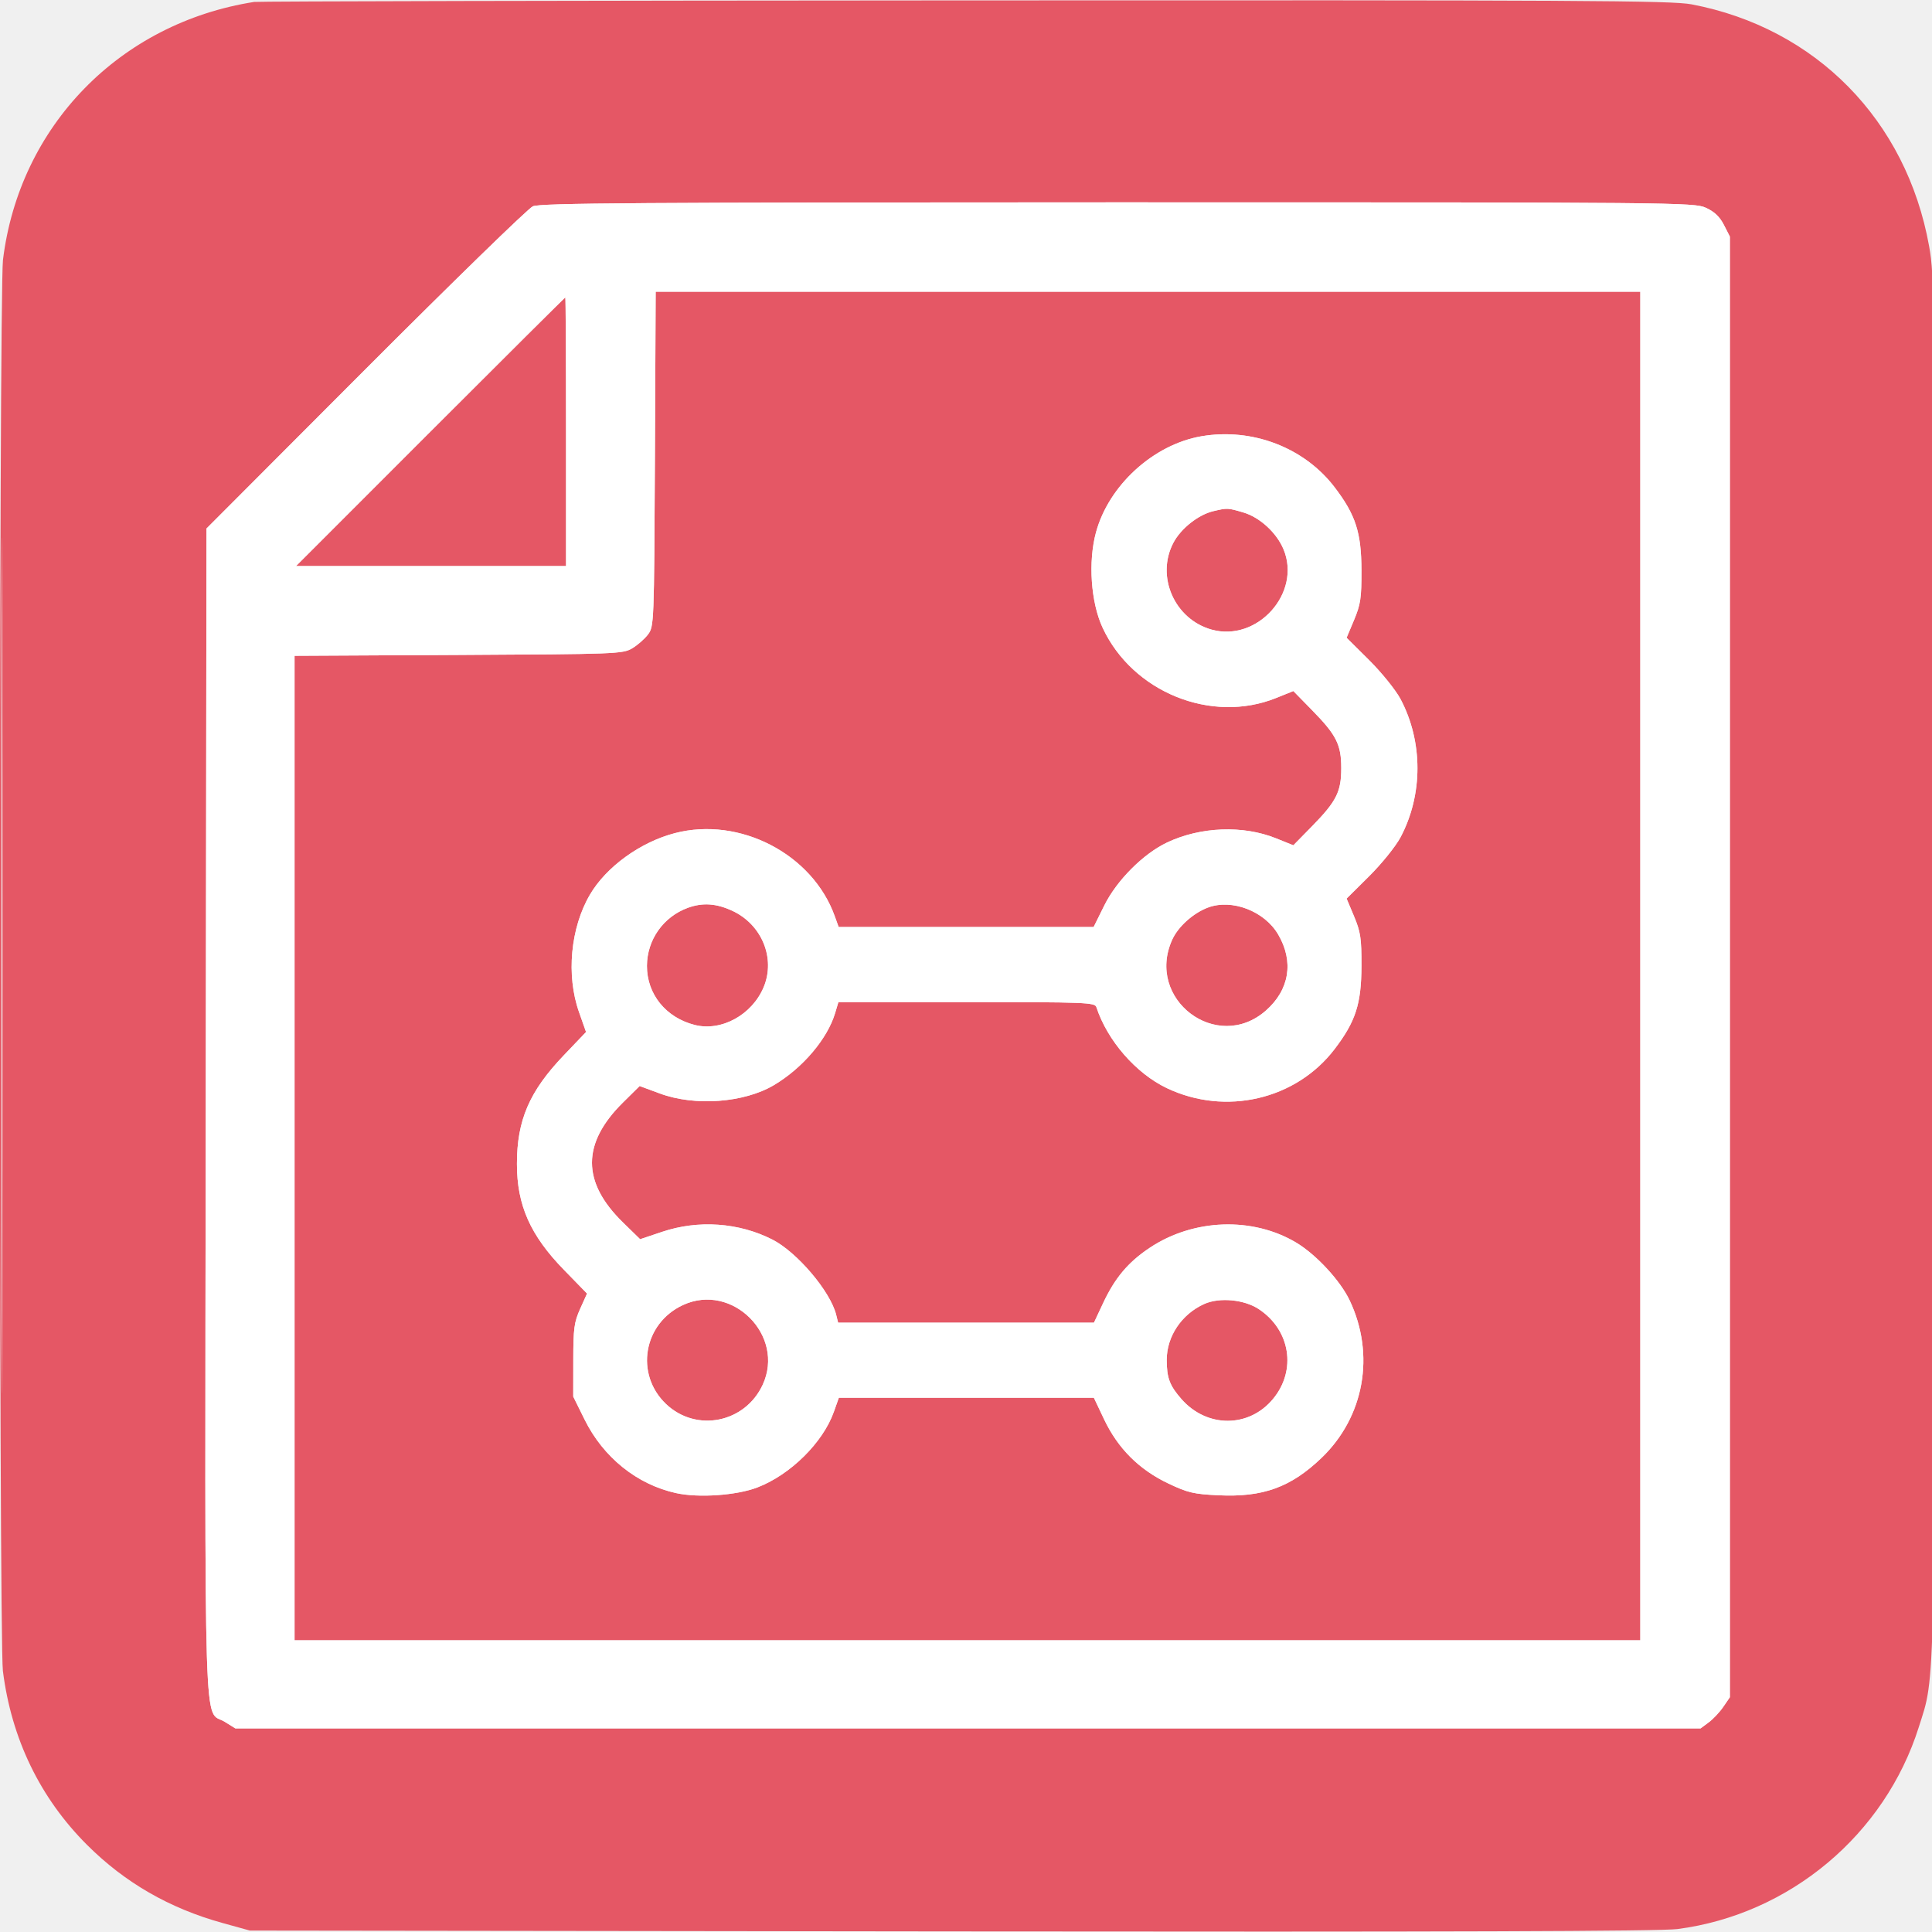
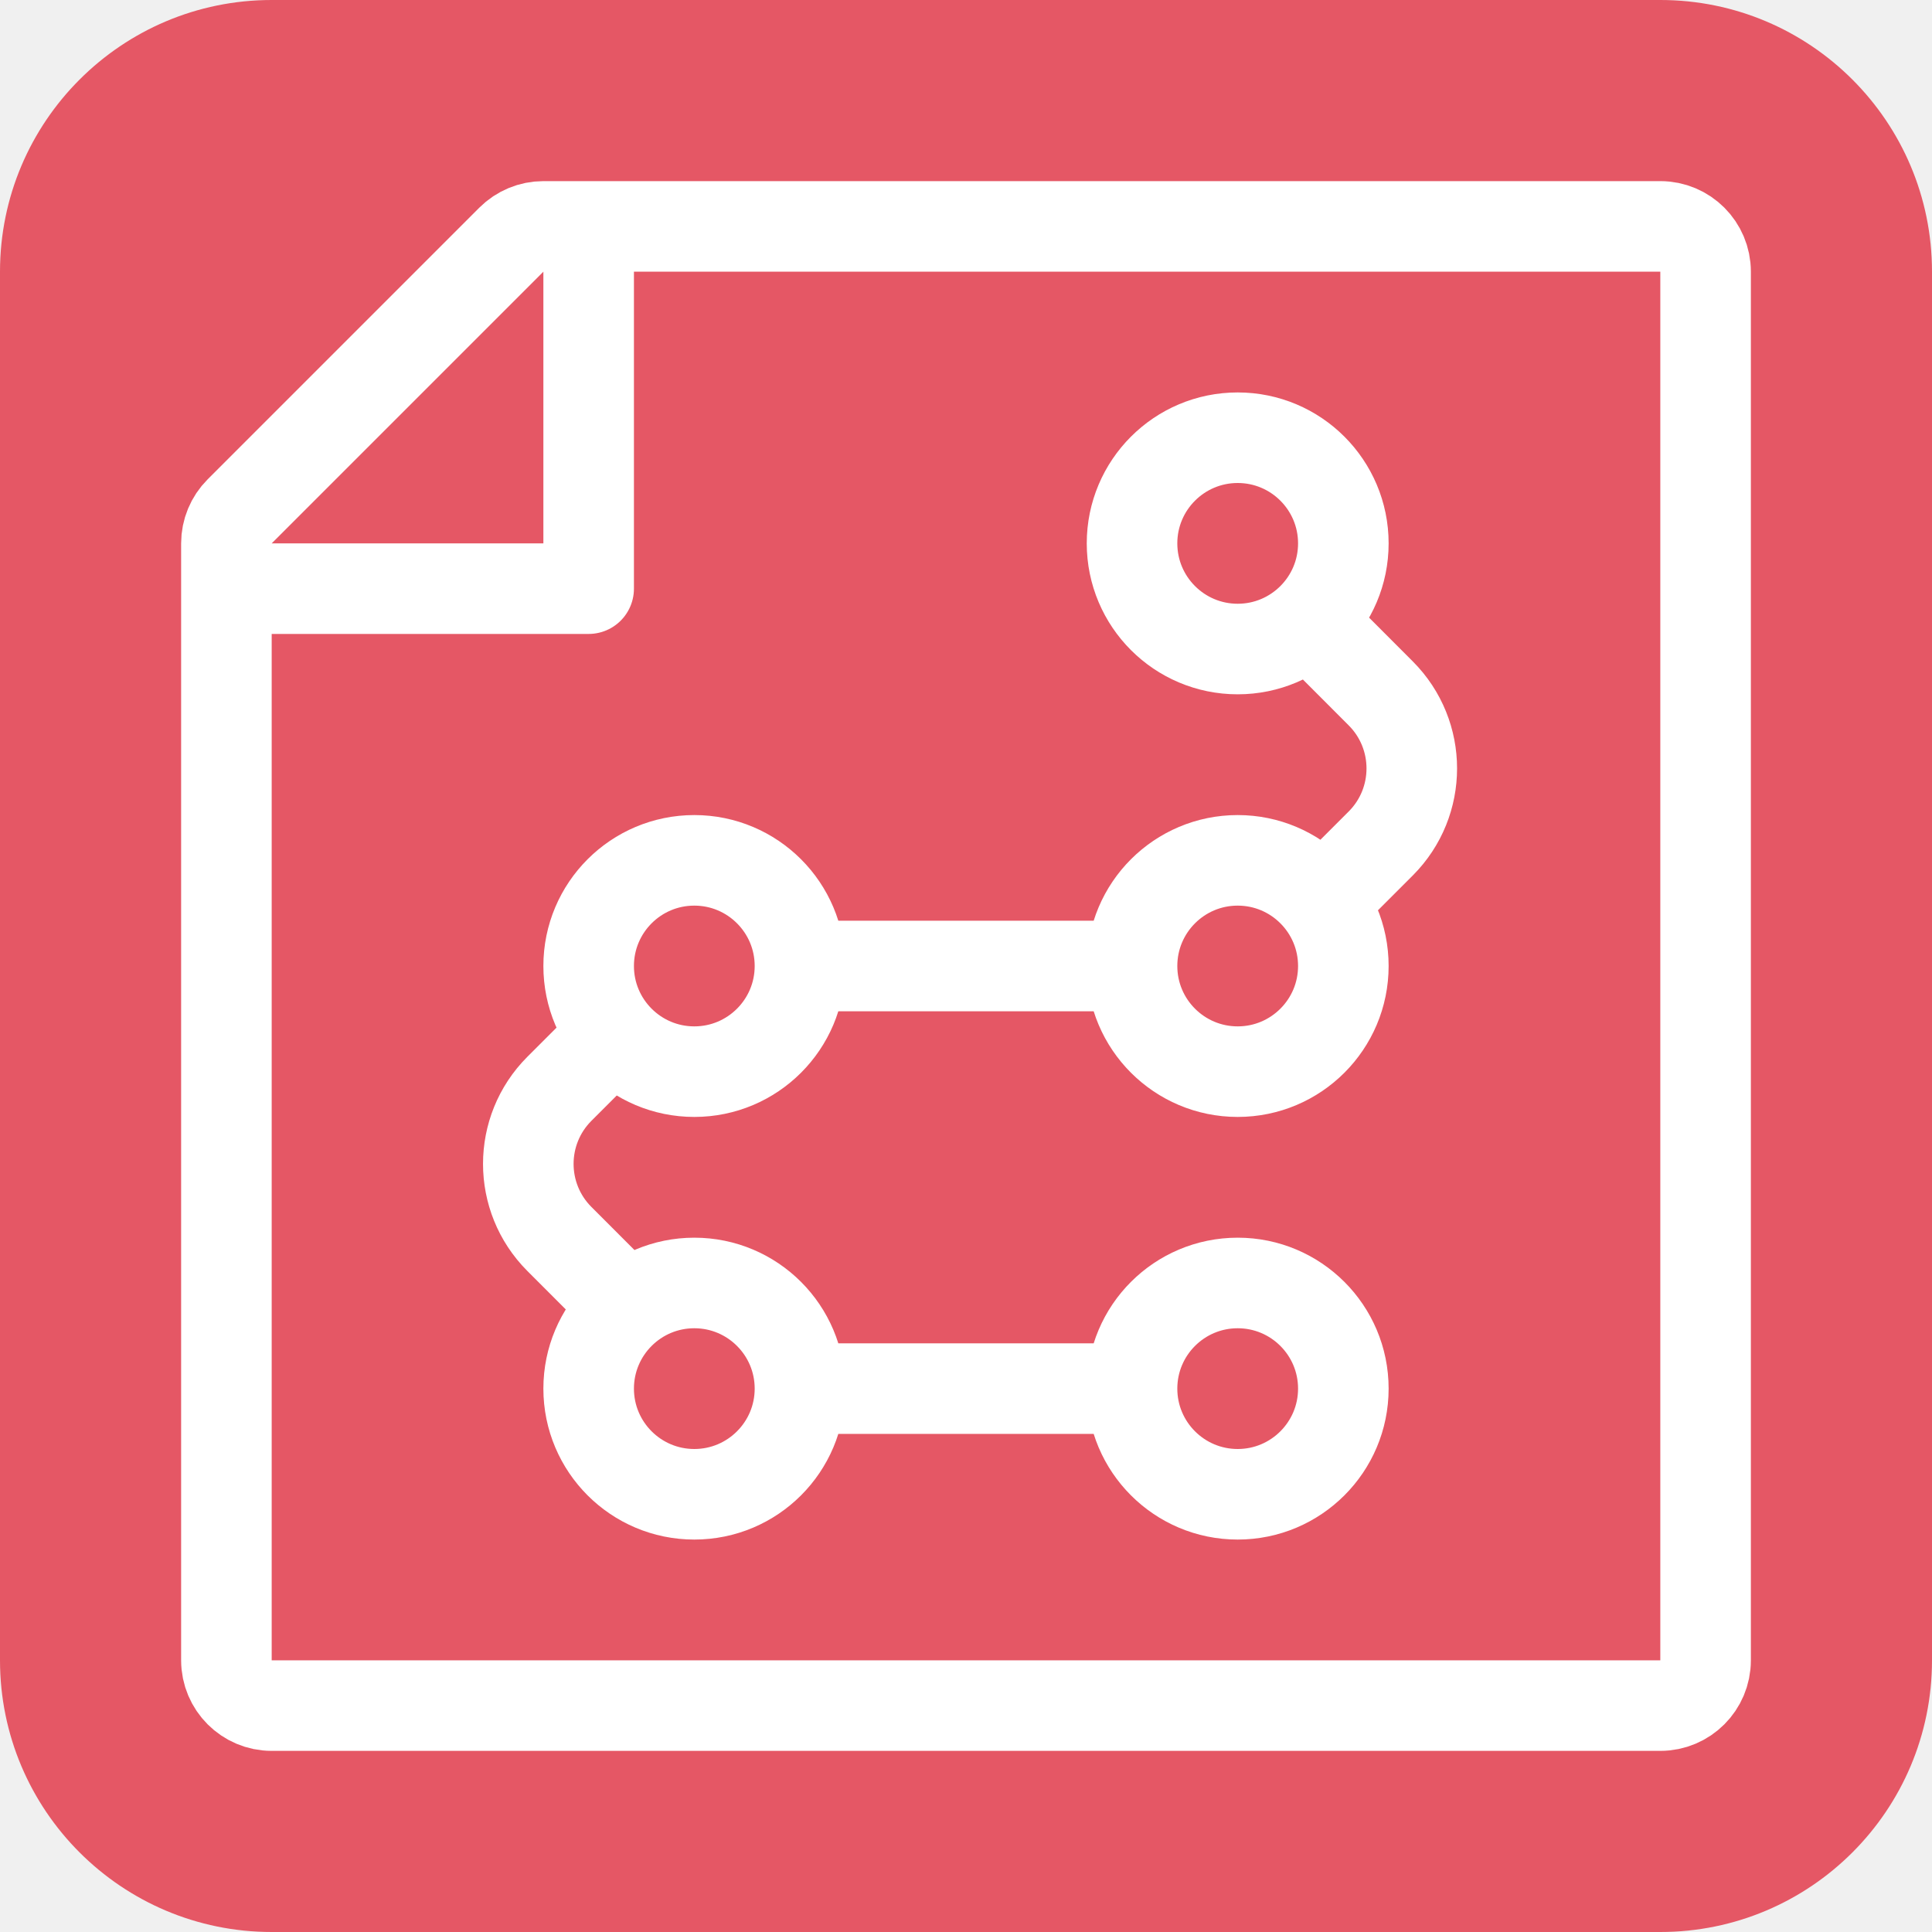
<svg xmlns="http://www.w3.org/2000/svg" width="48" height="48" viewBox="0 0 48 48" fill="none">
-   <g clip-path="url(#clip0_5783_482)">
-     <path fill-rule="evenodd" clip-rule="evenodd" d="M6.314 0.048C2.973 0.573 0.481 3.133 0.074 6.456C-0.027 7.284 -0.029 40.707 0.072 41.514C0.284 43.2 0.995 44.67 2.163 45.836C3.099 46.771 4.209 47.411 5.524 47.775L6.206 47.964L23.641 47.985C35.927 47.999 41.254 47.982 41.676 47.927C44.464 47.564 46.829 45.583 47.673 42.906C48.088 41.59 48.071 42.419 48.071 23.923C48.072 7.182 48.069 6.9 47.927 6.11C47.364 2.984 45.112 0.694 42.027 0.108C41.526 0.013 39.302 0.001 23.974 0.01C14.36 0.015 6.413 0.032 6.314 0.048ZM13.238 5.126C13.119 5.18 11.247 7.003 9.076 9.177L5.13 13.131L5.112 27.63C5.091 43.787 5.049 42.445 5.586 42.779L5.848 42.942H24.049H42.25L42.452 42.792C42.564 42.709 42.727 42.535 42.816 42.404L42.978 42.167V24.022V5.878L42.83 5.588C42.725 5.383 42.594 5.259 42.381 5.162C42.089 5.029 41.685 5.026 27.767 5.027C15.838 5.028 13.417 5.044 13.238 5.126ZM0.035 24C0.035 33.471 0.044 37.335 0.054 32.586C0.064 27.838 0.064 20.089 0.054 15.367C0.044 10.644 0.035 14.529 0.035 24ZM16.271 11.403C16.251 15.501 16.249 15.562 16.1 15.762C16.017 15.873 15.839 16.029 15.706 16.108C15.471 16.246 15.313 16.252 11.39 16.272L7.318 16.293V28.523V40.753H24.036H40.753V24V7.247H28.522H16.29L16.271 11.403ZM10.691 10.726L7.355 14.063H10.709H14.063V10.726C14.063 8.891 14.055 7.39 14.045 7.39C14.034 7.39 12.525 8.891 10.691 10.726ZM29.848 10.839C28.657 11.044 27.545 12.059 27.229 13.228C27.032 13.956 27.101 14.959 27.391 15.589C28.133 17.195 30.097 17.991 31.709 17.34L32.133 17.169L32.597 17.643C33.203 18.261 33.323 18.499 33.323 19.085C33.323 19.672 33.203 19.909 32.597 20.528L32.133 21.001L31.703 20.828C30.886 20.498 29.829 20.538 28.998 20.93C28.405 21.21 27.742 21.875 27.433 22.502L27.171 23.031H24.003H20.836L20.739 22.762C20.186 21.218 18.378 20.279 16.767 20.699C15.91 20.922 15.062 21.536 14.657 22.226C14.173 23.052 14.063 24.231 14.385 25.143L14.56 25.64L14.007 26.219C13.152 27.114 12.843 27.83 12.843 28.917C12.843 29.944 13.175 30.691 14.011 31.549L14.585 32.138L14.414 32.517C14.264 32.852 14.244 33.004 14.243 33.797L14.242 34.698L14.524 35.268C14.988 36.208 15.827 36.883 16.798 37.096C17.359 37.219 18.302 37.153 18.817 36.955C19.637 36.64 20.445 35.841 20.716 35.079L20.841 34.727H24.009H27.177L27.433 35.267C27.775 35.987 28.302 36.513 29.027 36.857C29.509 37.086 29.657 37.121 30.272 37.15C31.378 37.203 32.071 36.952 32.834 36.22C33.895 35.201 34.171 33.657 33.533 32.31C33.301 31.819 32.702 31.171 32.205 30.873C31.123 30.225 29.648 30.277 28.563 31.002C28.027 31.36 27.699 31.75 27.404 32.381L27.179 32.861H24.001H20.823L20.774 32.664C20.629 32.082 19.803 31.11 19.19 30.797C18.358 30.373 17.349 30.302 16.449 30.605L15.904 30.788L15.477 30.371C14.451 29.369 14.451 28.407 15.477 27.392L15.892 26.982L16.395 27.168C17.265 27.49 18.486 27.4 19.229 26.959C19.941 26.536 20.555 25.813 20.748 25.171L20.83 24.897H24.014C26.982 24.897 27.2 24.905 27.239 25.022C27.513 25.855 28.22 26.667 28.989 27.034C30.449 27.729 32.2 27.322 33.159 26.063C33.682 25.377 33.822 24.941 33.825 24C33.827 23.311 33.803 23.155 33.642 22.768L33.456 22.325L34.017 21.768C34.328 21.459 34.673 21.03 34.794 20.805C35.357 19.748 35.357 18.423 34.794 17.365C34.673 17.14 34.328 16.712 34.017 16.402L33.456 15.845L33.642 15.402C33.803 15.016 33.827 14.86 33.825 14.17C33.822 13.229 33.682 12.794 33.159 12.107C32.405 11.118 31.11 10.622 29.848 10.839ZM30.143 12.7C29.774 12.787 29.339 13.131 29.154 13.482C28.712 14.319 29.178 15.383 30.1 15.642C31.238 15.96 32.34 14.732 31.889 13.648C31.718 13.237 31.302 12.854 30.894 12.733C30.505 12.617 30.493 12.617 30.143 12.7ZM17.093 22.553C16.481 22.775 16.076 23.348 16.073 23.995C16.07 24.699 16.544 25.284 17.262 25.465C17.925 25.632 18.686 25.213 18.974 24.523C19.272 23.807 18.928 22.97 18.197 22.63C17.798 22.444 17.459 22.421 17.093 22.553ZM30.008 22.549C29.642 22.688 29.271 23.022 29.124 23.345C28.451 24.827 30.236 26.176 31.452 25.106C32.037 24.591 32.15 23.889 31.756 23.217C31.414 22.633 30.603 22.324 30.008 22.549ZM16.969 32.423C15.983 32.879 15.768 34.142 16.549 34.884C17.299 35.595 18.51 35.352 18.949 34.404C19.515 33.181 18.191 31.857 16.969 32.423ZM29.919 32.397C29.357 32.65 28.987 33.202 28.987 33.786C28.987 34.232 29.059 34.425 29.352 34.759C29.987 35.482 31.031 35.48 31.63 34.754C32.218 34.042 32.059 33.044 31.275 32.525C30.912 32.285 30.299 32.227 29.919 32.397Z" fill="#E55765" />
-     <path fill-rule="evenodd" clip-rule="evenodd" d="M13.238 5.126C13.119 5.18 11.247 7.003 9.076 9.177L5.13 13.131L5.112 27.63C5.091 43.787 5.049 42.445 5.586 42.779L5.848 42.942H24.049H42.25L42.452 42.792C42.564 42.709 42.727 42.535 42.816 42.404L42.978 42.167V24.022V5.878L42.83 5.588C42.725 5.383 42.594 5.259 42.382 5.162C42.089 5.029 41.685 5.026 27.767 5.027C15.838 5.028 13.417 5.044 13.238 5.126ZM16.271 11.403C16.251 15.501 16.249 15.562 16.1 15.762C16.017 15.873 15.839 16.029 15.706 16.108C15.471 16.246 15.313 16.252 11.39 16.272L7.318 16.293V28.523V40.753H24.036H40.753V24V7.247H28.522H16.29L16.271 11.403ZM10.691 10.726L7.355 14.063H10.709H14.063V10.726C14.063 8.892 14.055 7.39 14.045 7.39C14.034 7.39 12.525 8.892 10.691 10.726ZM29.848 10.839C28.657 11.044 27.545 12.059 27.229 13.228C27.032 13.956 27.101 14.959 27.391 15.589C28.133 17.195 30.097 17.991 31.709 17.34L32.133 17.169L32.597 17.643C33.203 18.261 33.323 18.499 33.323 19.085C33.323 19.672 33.203 19.909 32.597 20.528L32.133 21.001L31.703 20.828C30.886 20.498 29.829 20.538 28.999 20.93C28.405 21.21 27.742 21.875 27.433 22.502L27.171 23.031H24.003H20.836L20.739 22.762C20.186 21.218 18.378 20.279 16.767 20.699C15.91 20.922 15.062 21.536 14.658 22.226C14.173 23.052 14.063 24.231 14.385 25.143L14.56 25.64L14.007 26.219C13.152 27.114 12.843 27.83 12.843 28.917C12.843 29.944 13.175 30.691 14.011 31.549L14.585 32.138L14.414 32.517C14.264 32.852 14.244 33.004 14.243 33.797L14.242 34.698L14.524 35.268C14.988 36.208 15.827 36.883 16.799 37.096C17.359 37.219 18.302 37.153 18.817 36.955C19.637 36.64 20.445 35.841 20.716 35.079L20.841 34.727H24.009H27.177L27.433 35.267C27.776 35.987 28.302 36.513 29.027 36.857C29.51 37.086 29.657 37.121 30.272 37.15C31.378 37.203 32.071 36.952 32.834 36.22C33.895 35.201 34.171 33.657 33.533 32.31C33.301 31.819 32.702 31.171 32.205 30.873C31.123 30.225 29.648 30.277 28.563 31.002C28.027 31.36 27.699 31.75 27.404 32.381L27.179 32.861H24.001H20.823L20.774 32.664C20.629 32.083 19.803 31.11 19.19 30.797C18.358 30.373 17.349 30.302 16.449 30.605L15.904 30.788L15.477 30.371C14.451 29.37 14.451 28.407 15.477 27.392L15.892 26.982L16.395 27.168C17.265 27.49 18.486 27.4 19.229 26.959C19.941 26.536 20.555 25.813 20.748 25.172L20.83 24.897H24.014C26.982 24.897 27.2 24.905 27.239 25.022C27.513 25.855 28.22 26.667 28.989 27.034C30.449 27.729 32.2 27.322 33.159 26.063C33.682 25.377 33.822 24.941 33.825 24C33.827 23.311 33.803 23.155 33.642 22.768L33.456 22.325L34.017 21.768C34.328 21.459 34.673 21.03 34.794 20.805C35.357 19.748 35.357 18.423 34.794 17.365C34.673 17.14 34.328 16.712 34.017 16.402L33.456 15.845L33.642 15.402C33.803 15.016 33.827 14.86 33.825 14.17C33.822 13.229 33.682 12.794 33.159 12.107C32.405 11.118 31.11 10.622 29.848 10.839ZM30.143 12.7C29.774 12.787 29.339 13.131 29.154 13.482C28.712 14.319 29.178 15.383 30.1 15.642C31.238 15.96 32.34 14.732 31.889 13.648C31.718 13.237 31.302 12.854 30.894 12.733C30.505 12.618 30.493 12.617 30.143 12.7ZM17.093 22.553C16.481 22.775 16.076 23.348 16.073 23.995C16.07 24.699 16.544 25.284 17.262 25.465C17.925 25.632 18.686 25.213 18.974 24.523C19.272 23.807 18.928 22.97 18.197 22.63C17.798 22.444 17.459 22.421 17.093 22.553ZM30.008 22.549C29.642 22.688 29.271 23.022 29.124 23.345C28.451 24.827 30.236 26.176 31.452 25.106C32.037 24.591 32.15 23.889 31.756 23.217C31.414 22.633 30.603 22.324 30.008 22.549ZM16.969 32.423C15.983 32.879 15.768 34.142 16.549 34.884C17.299 35.595 18.51 35.352 18.949 34.404C19.515 33.181 18.192 31.857 16.969 32.423ZM29.919 32.397C29.357 32.65 28.987 33.202 28.987 33.786C28.987 34.232 29.059 34.425 29.352 34.759C29.987 35.482 31.031 35.48 31.63 34.754C32.218 34.042 32.059 33.044 31.275 32.525C30.912 32.285 30.299 32.227 29.919 32.397Z" fill="white" />
+   <g clip-path="url(#clip0_5891_1638)">
+     <rect width="48" height="48" rx="6.75" fill="#E55765" />
+     <path d="M41.25 42.375c.621 0 1.125-.504 1.125-1.125V6.75c0-.621-.504-1.125-1.125-1.125H13.5c-.298 0-.585.119-.796.33l-6.75 6.75c-.21.21-.329.497-.329.795v27.75c0 .621.504 1.125 1.125 1.125h34.5z" stroke="#fff" stroke-width="2.25" stroke-linecap="round" stroke-linejoin="round" />
+     <path d="M14.625 6v8.625h-8.25M30.75 16.125a2.625 2.625 0 1 0 0-5.25 2.625 2.625 0 0 0 0 5.25zM30.75 26.625a2.625 2.625 0 1 0 0-5.25 2.625 2.625 0 0 0 0 5.25zM17.25 26.625a2.625 2.625 0 1 0 0-5.25 2.625 2.625 0 0 0 0 5.25zM30.75 37.125a2.625 2.625 0 1 0 0-5.25 2.625 2.625 0 0 0 0 5.25zM17.25 37.125a2.625 2.625 0 1 0 0-5.25 2.625 2.625 0 0 0 0 5.25zM33 22.26l1.305-1.305a2.639 2.639 0 0 0 0-3.727L33 15.921M15.2 32.085l-1.304-1.305a2.639 2.639 0 0 1 0-3.727l1.305-1.305M28.005 24h-8.01M27.375 34.5h-6.75" stroke="#fff" stroke-width="2.25" stroke-linecap="round" stroke-linejoin="round" />
  </g>
  <defs>
-     <clipPath id="clip0_5783_482">
-       <rect width="48" height="48" fill="white" />
+     <clipPath id="clip0_5891_1638">
+       <path fill="#fff" d="M0 0h48v48H0z" />
    </clipPath>
  </defs>
</svg>
